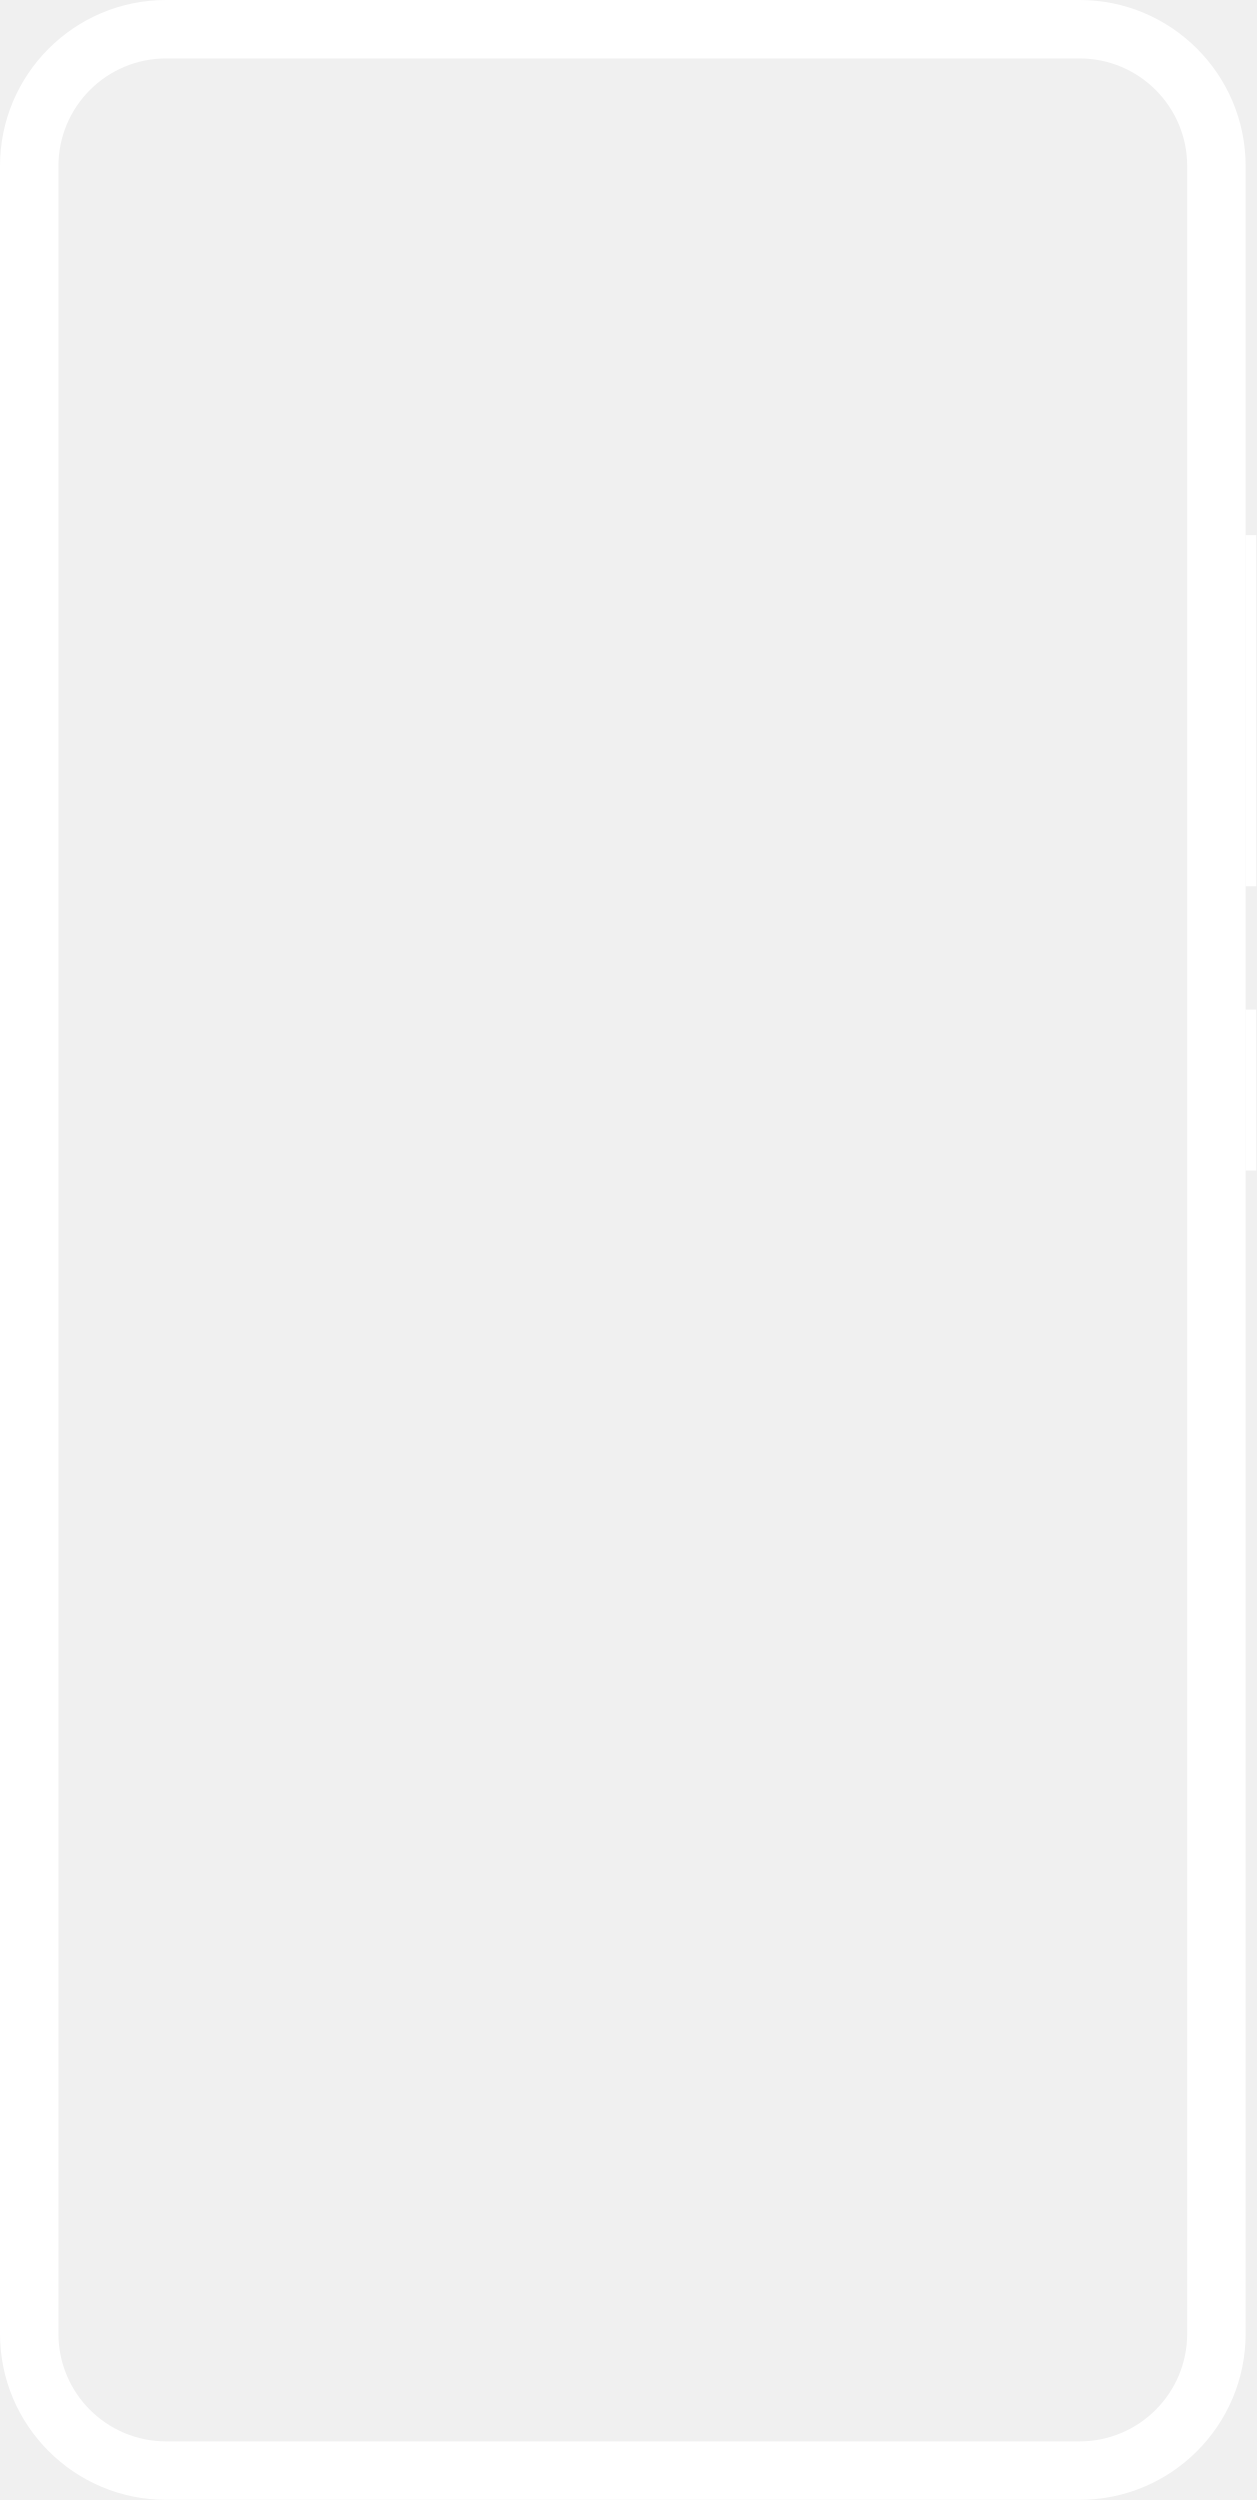
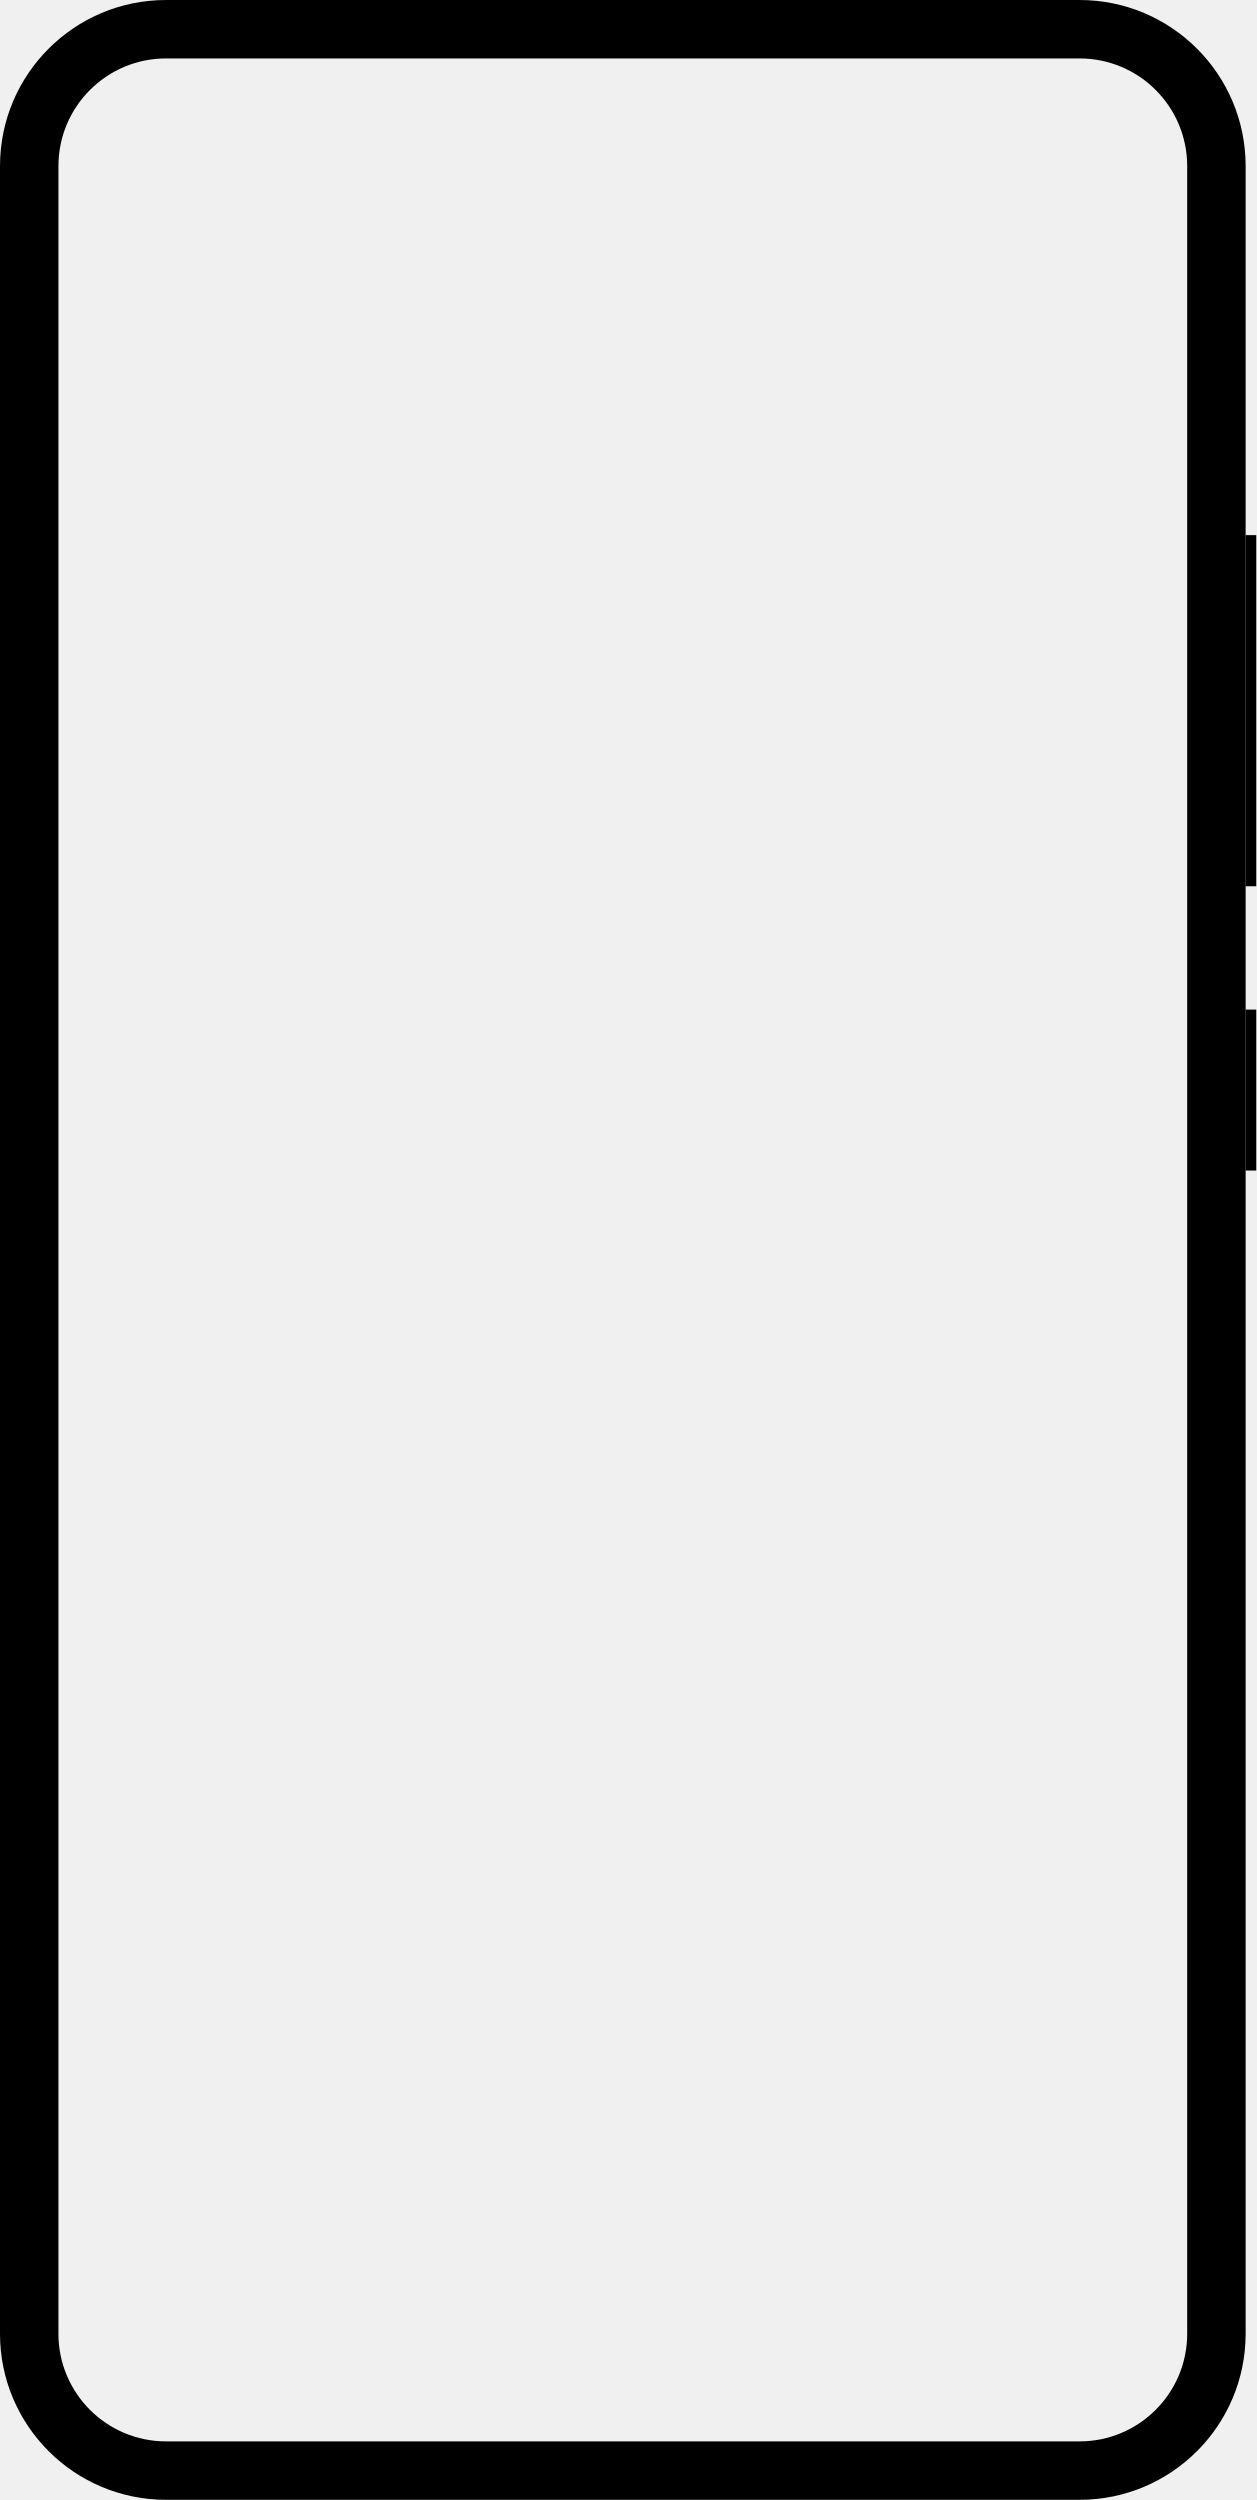
<svg xmlns="http://www.w3.org/2000/svg" width="601" height="1196" viewBox="0 0 601 1196" fill="none">
-   <path fill-rule="evenodd" clip-rule="evenodd" d="M516.459 0H79.451C35.572 0 0 35.572 0 79.451V1116.46C0 1160.34 35.572 1195.91 79.451 1195.91H516.459C560.339 1195.91 595.91 1160.34 595.91 1116.46V79.451C595.91 35.572 560.339 0 516.459 0ZM27.955 79.451C27.955 51.011 51.011 27.955 79.451 27.955H516.459C544.899 27.955 567.955 51.011 567.955 79.451V1116.46C567.955 1144.9 544.899 1167.96 516.459 1167.96H79.451C51.011 1167.96 27.955 1144.9 27.955 1116.46V79.451ZM596 255.994H601V423.994H596V255.994ZM601 482.994H596V559.994H601V482.994Z" fill="white" />
+   <path fill-rule="evenodd" clip-rule="evenodd" d="M516.459 0H79.451C35.572 0 0 35.572 0 79.451V1116.46C0 1160.34 35.572 1195.91 79.451 1195.91H516.459C560.339 1195.91 595.91 1160.34 595.91 1116.46V79.451C595.91 35.572 560.339 0 516.459 0ZM27.955 79.451C27.955 51.011 51.011 27.955 79.451 27.955H516.459C544.899 27.955 567.955 51.011 567.955 79.451V1116.46C567.955 1144.9 544.899 1167.96 516.459 1167.96H79.451C51.011 1167.96 27.955 1144.9 27.955 1116.46V79.451ZM596 255.994H601V423.994H596V255.994ZM601 482.994H596V559.994H601V482.994Z" fill="black" />
</svg>
